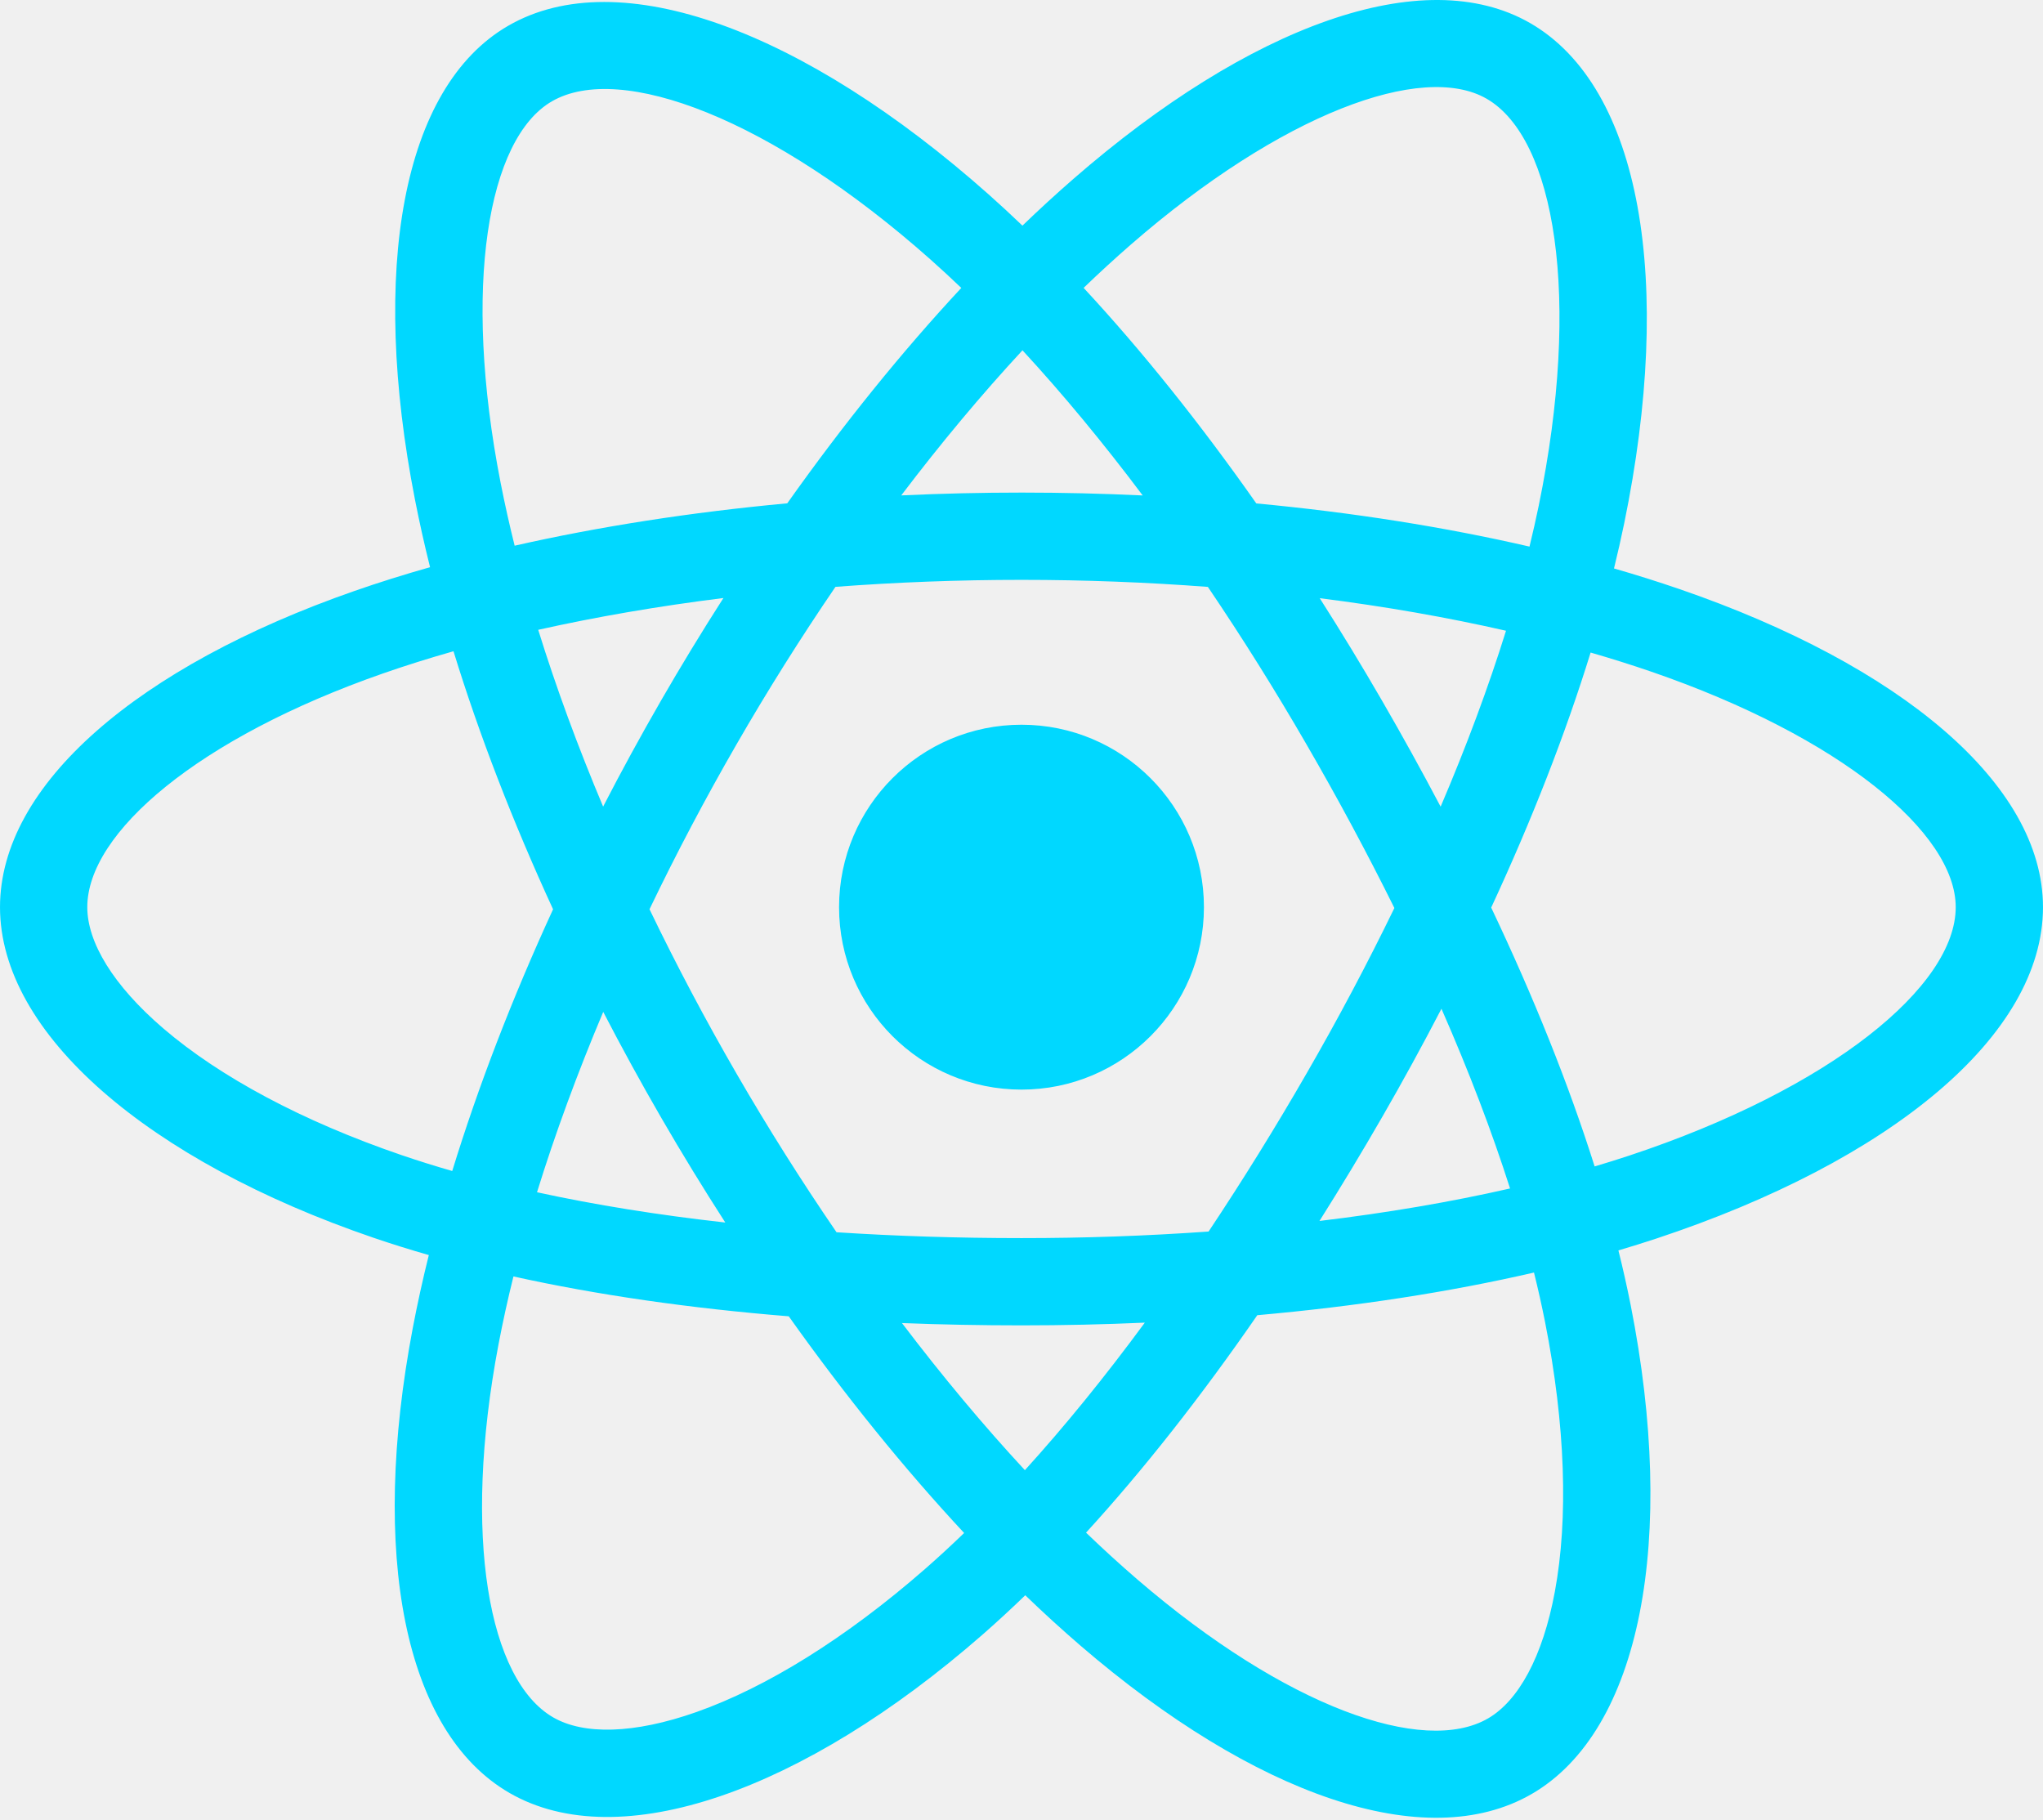
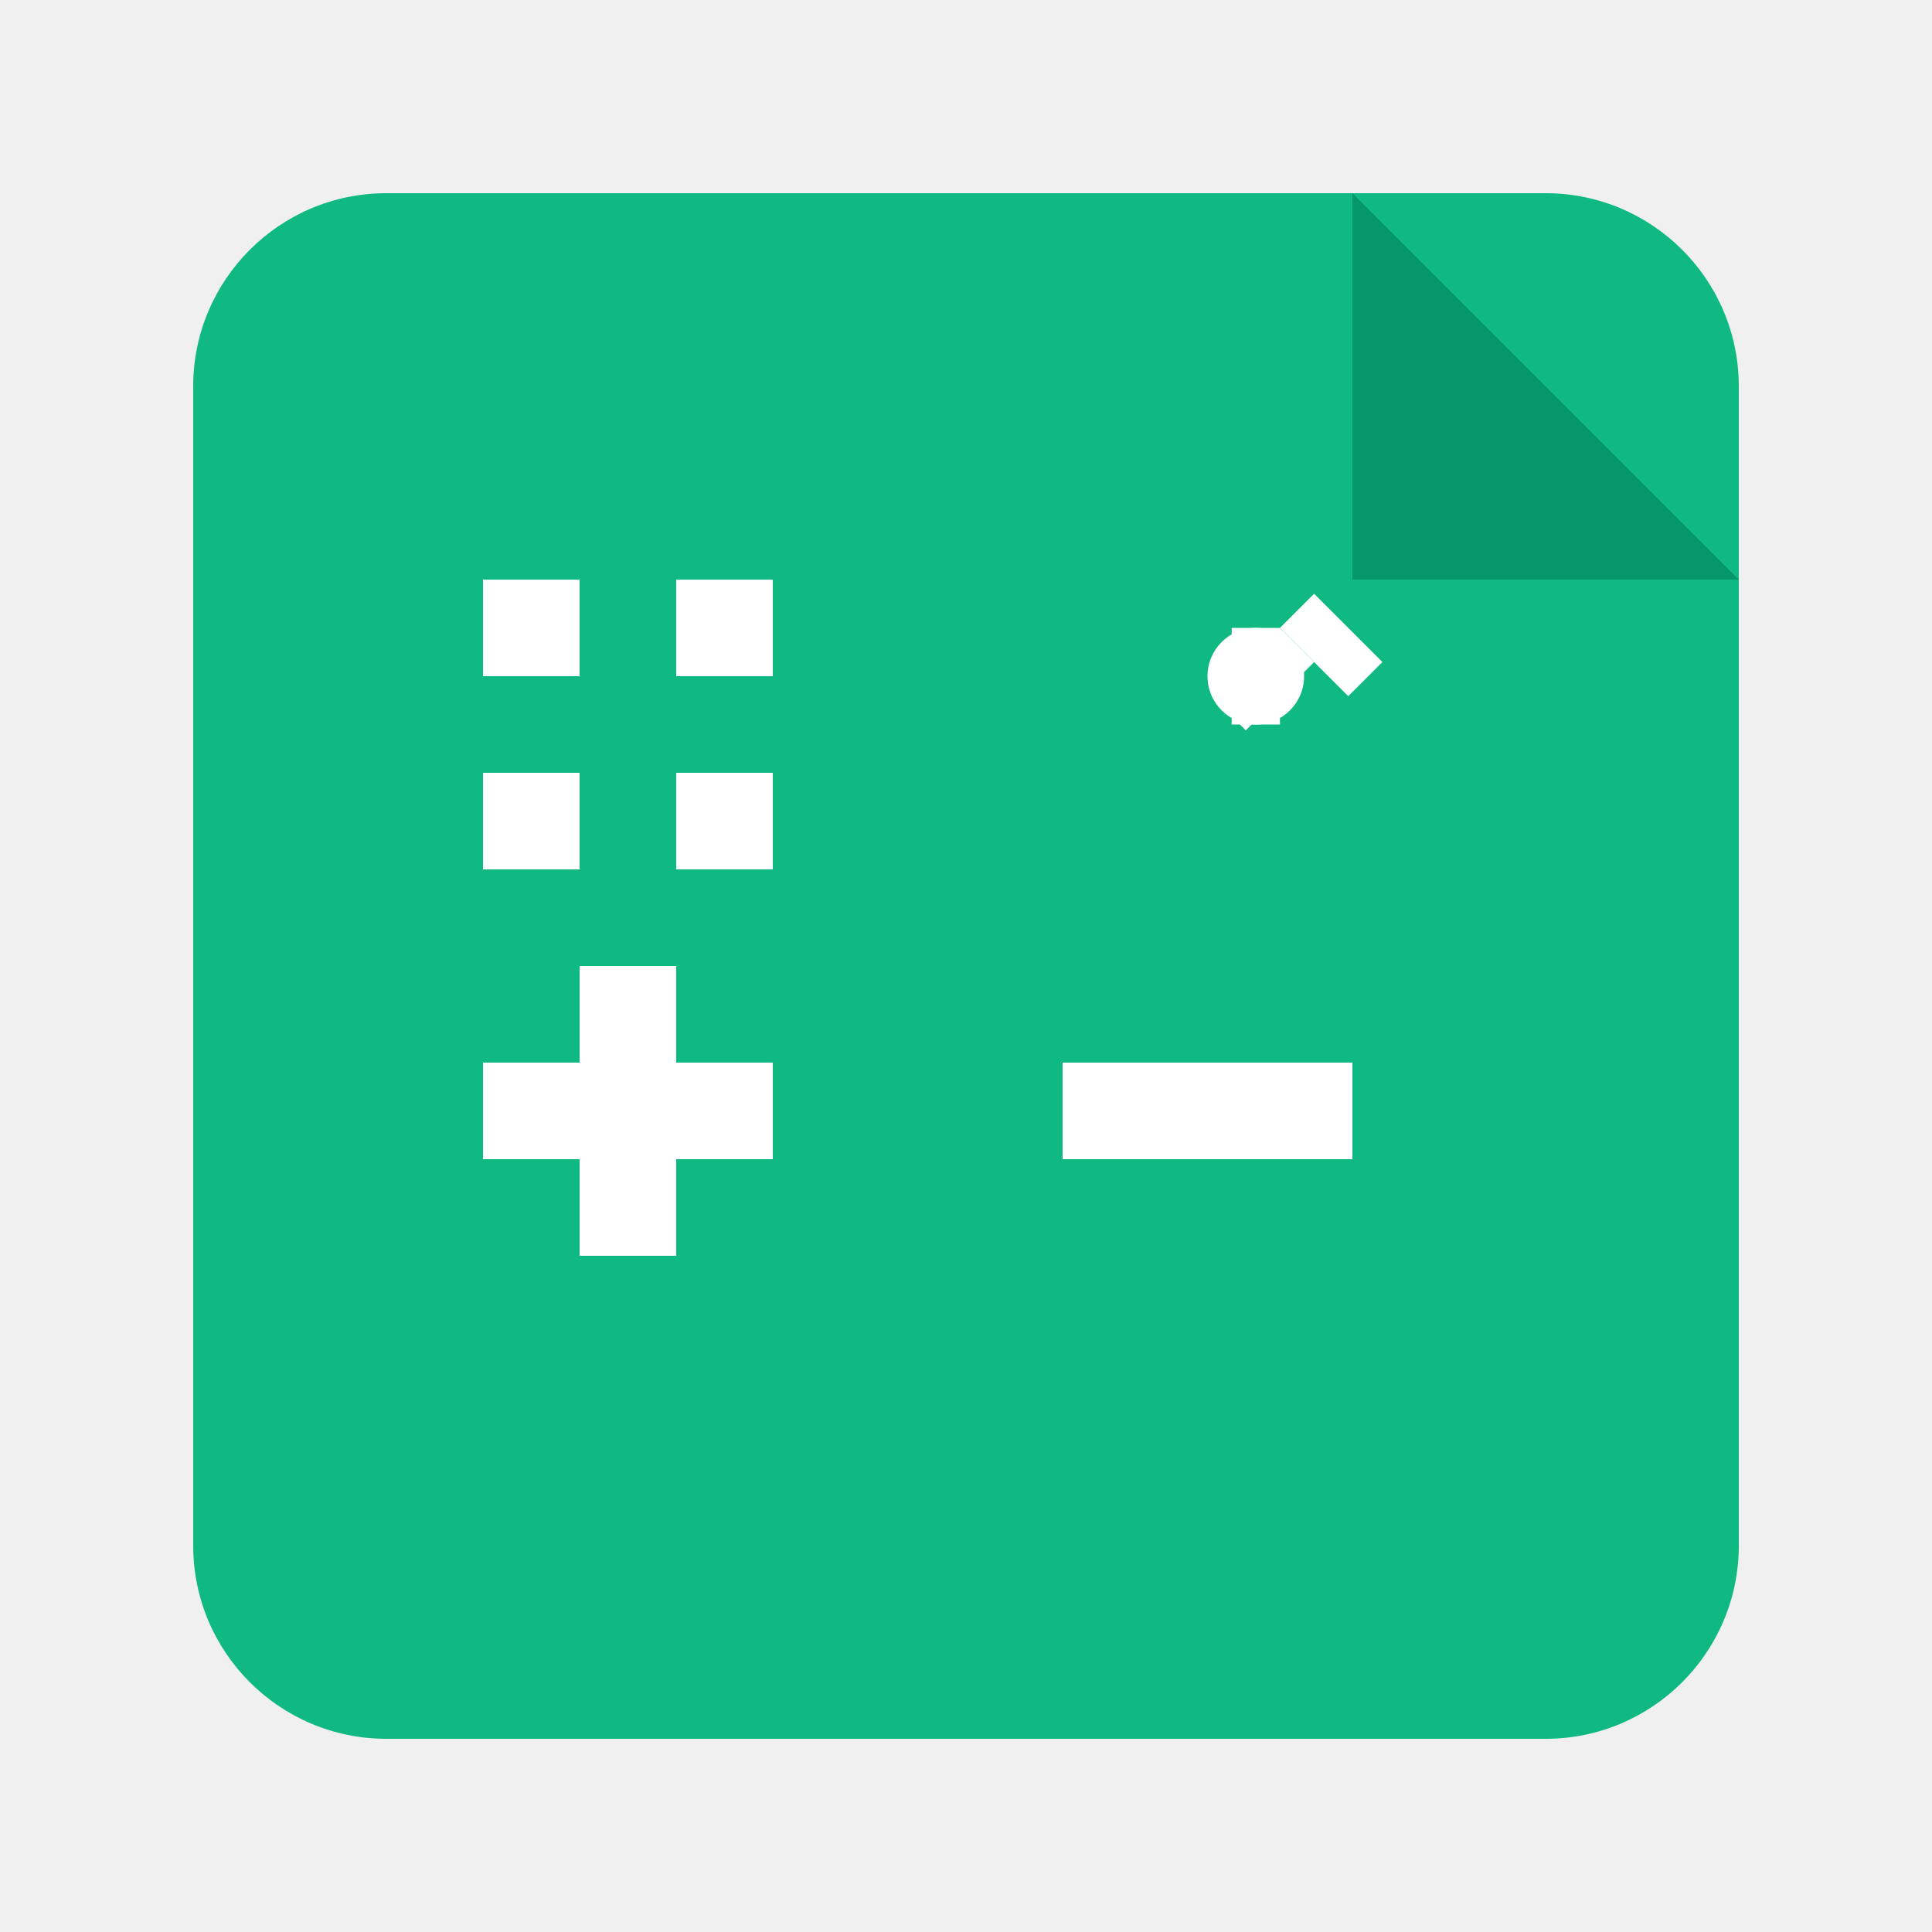
- <svg xmlns="http://www.w3.org/2000/svg" aria-hidden="true" role="img" class="iconify iconify--logos" width="35.93" height="32" preserveAspectRatio="xMidYMid meet" viewBox="0 0 256 228">
-   <path fill="#00D8FF" d="M210.483 73.824a171.49 171.49 0 0 0-8.24-2.597c.465-1.9.893-3.777 1.273-5.621c6.238-30.281 2.16-54.676-11.769-62.708c-13.355-7.7-35.196.329-57.254 19.526a171.23 171.23 0 0 0-6.375 5.848a155.866 155.866 0 0 0-4.241-3.917C100.759 3.829 77.587-4.822 63.673 3.233C50.33 10.957 46.379 33.89 51.995 62.588a170.974 170.974 0 0 0 1.892 8.48c-3.28.932-6.445 1.924-9.474 2.98C17.309 83.498 0 98.307 0 113.668c0 15.865 18.582 31.778 46.812 41.427a145.52 145.52 0 0 0 6.921 2.165a167.467 167.467 0 0 0-2.01 9.138c-5.354 28.2-1.173 50.591 12.134 58.266c13.744 7.926 36.812-.22 59.273-19.855a145.567 145.567 0 0 0 5.342-4.923a168.064 168.064 0 0 0 6.92 6.314c21.758 18.722 43.246 26.282 56.54 18.586c13.731-7.949 18.194-32.003 12.4-61.268a145.016 145.016 0 0 0-1.535-6.842c1.62-.48 3.21-.974 4.76-1.488c29.348-9.723 48.443-25.443 48.443-41.52c0-15.417-17.868-30.326-45.517-39.844Zm-6.365 70.984c-1.4.463-2.836.91-4.3 1.345c-3.24-10.257-7.612-21.163-12.963-32.432c5.106-11 9.31-21.767 12.459-31.957c2.619.758 5.16 1.557 7.61 2.4c23.69 8.156 38.14 20.213 38.14 29.504c0 9.896-15.606 22.743-40.946 31.14Zm-10.514 20.834c2.562 12.94 2.927 24.64 1.23 33.787c-1.524 8.219-4.59 13.698-8.382 15.893c-8.067 4.67-25.32-1.4-43.927-17.412a156.726 156.726 0 0 1-6.437-5.87c7.214-7.889 14.423-17.06 21.459-27.246c12.376-1.098 24.068-2.894 34.671-5.345a134.17 134.17 0 0 1 1.386 6.193ZM87.276 214.515c-7.882 2.783-14.16 2.863-17.955.675c-8.075-4.657-11.432-22.636-6.853-46.752a156.923 156.923 0 0 1 1.869-8.499c10.486 2.32 22.093 3.988 34.498 4.994c7.084 9.967 14.501 19.128 21.976 27.15a134.668 134.668 0 0 1-4.877 4.492c-9.933 8.682-19.886 14.842-28.658 17.94ZM50.35 144.747c-12.483-4.267-22.792-9.812-29.858-15.863c-6.35-5.437-9.555-10.836-9.555-15.216c0-9.322 13.897-21.212 37.076-29.293c2.813-.98 5.757-1.905 8.812-2.773c3.204 10.42 7.406 21.315 12.477 32.332c-5.137 11.18-9.399 22.249-12.634 32.792a134.718 134.718 0 0 1-6.318-1.979Zm12.378-84.26c-4.811-24.587-1.616-43.134 6.425-47.789c8.564-4.958 27.502 2.111 47.463 19.835a144.318 144.318 0 0 1 3.841 3.545c-7.438 7.987-14.787 17.08-21.808 26.988c-12.04 1.116-23.565 2.908-34.161 5.309a160.342 160.342 0 0 1-1.76-7.887Zm110.427 27.268a347.8 347.8 0 0 0-7.785-12.803c8.168 1.033 15.994 2.404 23.343 4.08c-2.206 7.072-4.956 14.465-8.193 22.045a381.151 381.151 0 0 0-7.365-13.322Zm-45.032-43.861c5.044 5.465 10.096 11.566 15.065 18.186a322.04 322.04 0 0 0-30.257-.006c4.974-6.559 10.069-12.652 15.192-18.18ZM82.802 87.83a323.167 323.167 0 0 0-7.227 13.238c-3.184-7.553-5.909-14.98-8.134-22.152c7.304-1.634 15.093-2.97 23.209-3.984a321.524 321.524 0 0 0-7.848 12.897Zm8.081 65.352c-8.385-.936-16.291-2.203-23.593-3.793c2.26-7.3 5.045-14.885 8.298-22.6a321.187 321.187 0 0 0 7.257 13.246c2.594 4.48 5.28 8.868 8.038 13.147Zm37.542 31.03c-5.184-5.592-10.354-11.779-15.403-18.433c4.902.192 9.899.29 14.978.29c5.218 0 10.376-.117 15.453-.343c-4.985 6.774-10.018 12.97-15.028 18.486Zm52.198-57.817c3.422 7.8 6.306 15.345 8.596 22.52c-7.422 1.694-15.436 3.058-23.88 4.071a382.417 382.417 0 0 0 7.859-13.026a347.403 347.403 0 0 0 7.425-13.565Zm-16.898 8.101a358.557 358.557 0 0 1-12.281 19.815a329.4 329.4 0 0 1-23.444.823c-7.967 0-15.716-.248-23.178-.732a310.202 310.202 0 0 1-12.513-19.846h.001a307.41 307.41 0 0 1-10.923-20.627a310.278 310.278 0 0 1 10.89-20.637l-.001.001a307.318 307.318 0 0 1 12.413-19.761c7.613-.576 15.42-.876 23.31-.876H128c7.926 0 15.743.303 23.354.883a329.357 329.357 0 0 1 12.335 19.695a358.489 358.489 0 0 1 11.036 20.54a329.472 329.472 0 0 1-11 20.722Zm22.56-122.124c8.572 4.944 11.906 24.881 6.52 51.026c-.344 1.668-.73 3.367-1.15 5.09c-10.622-2.452-22.155-4.275-34.23-5.408c-7.034-10.017-14.323-19.124-21.64-27.008a160.789 160.789 0 0 1 5.888-5.4c18.9-16.447 36.564-22.941 44.612-18.3ZM128 90.808c12.625 0 22.86 10.235 22.86 22.86s-10.235 22.86-22.86 22.86s-22.86-10.235-22.86-22.86s10.235-22.86 22.86-22.86Z" />
+ <svg xmlns="http://www.w3.org/2000/svg" width="40" height="40" viewBox="0 0 40 40" fill="none">
+   <rect x="4" y="4" width="32" height="32" rx="4" fill="#10B981" />
+   <path d="M28 4L36 12H28V4Z" fill="#059669" />
+   <rect x="10" y="12" width="2" height="2" fill="white" />
+   <rect x="14" y="12" width="2" height="2" fill="white" />
+   <rect x="10" y="16" width="2" height="2" fill="white" />
+   <rect x="14" y="16" width="2" height="2" fill="white" />
+   <circle cx="26" cy="14" r="1" fill="white" />
+   <rect x="25.5" y="13" width="1" height="2" fill="white" />
+   <rect x="26.5" y="13" width="1" height="2" fill="white" transform="rotate(45 26.5 13)" />
+   <rect x="26.5" y="13" width="1" height="2" fill="white" transform="rotate(-45 26.5 13)" />
+   <rect x="10" y="22" width="6" height="2" fill="white" />
+   <rect x="12" y="20" width="2" height="6" fill="white" />
+   <rect x="22" y="22" width="6" height="2" fill="white" />
</svg>
